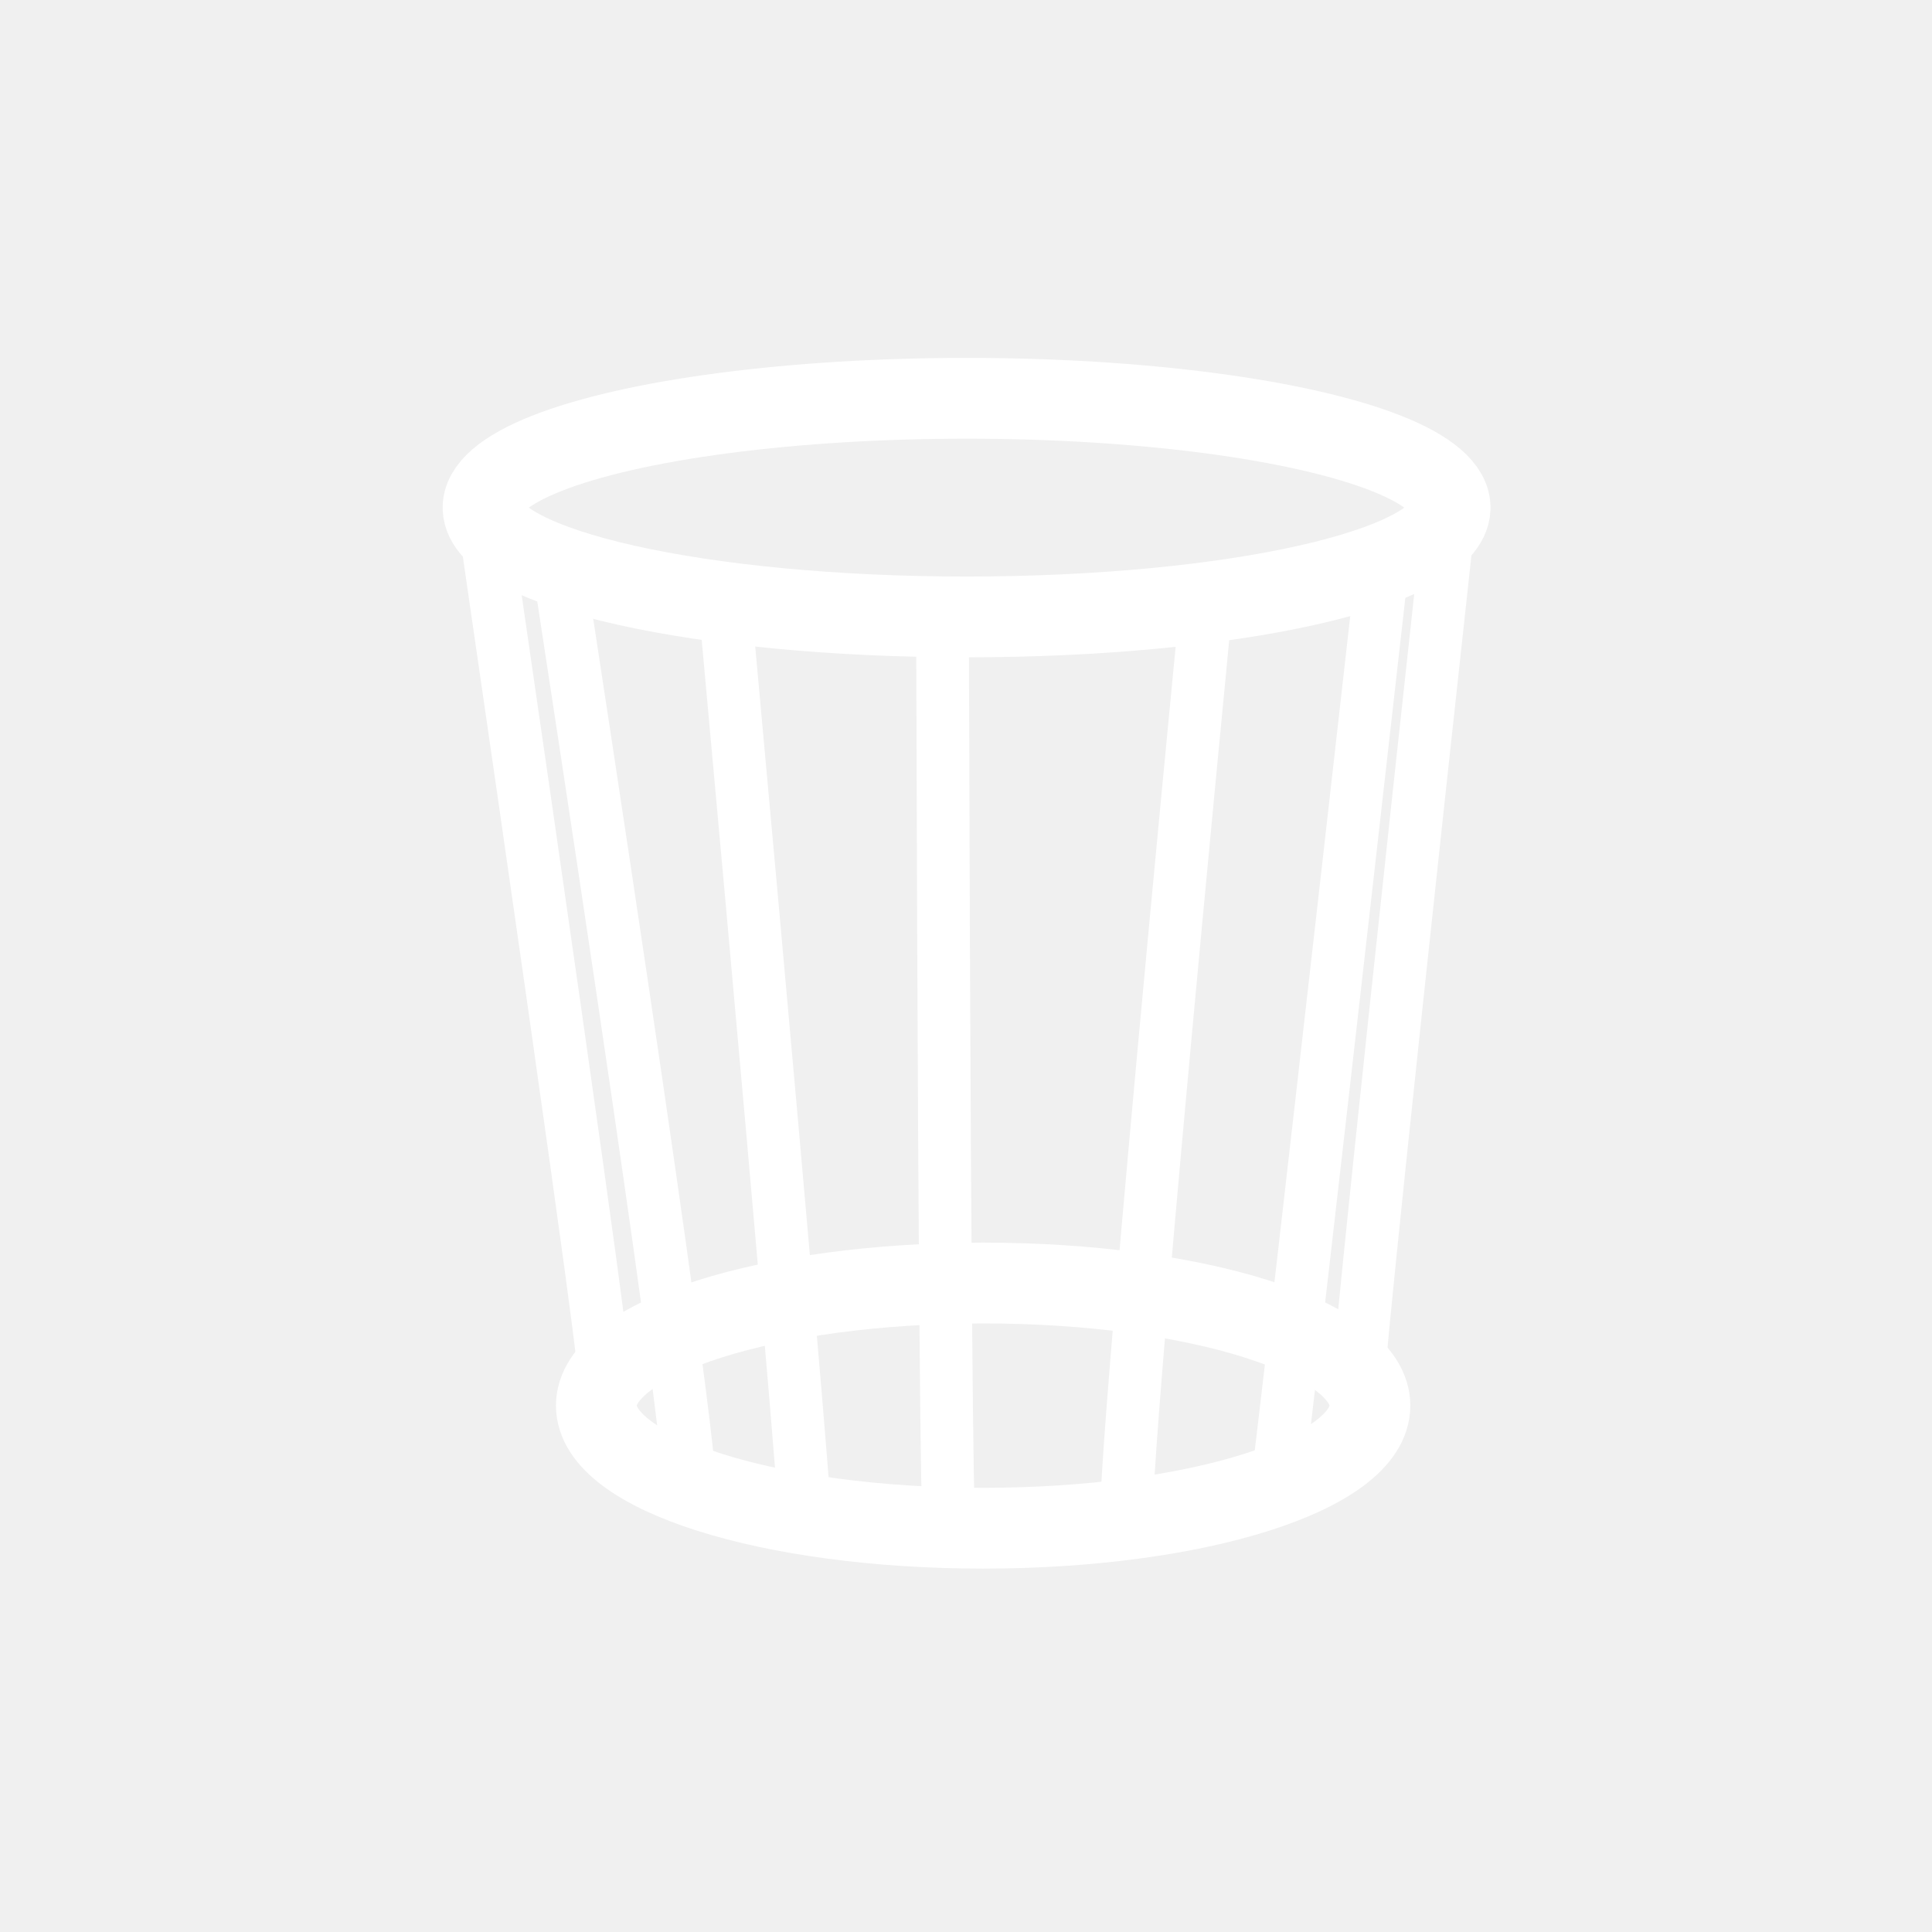
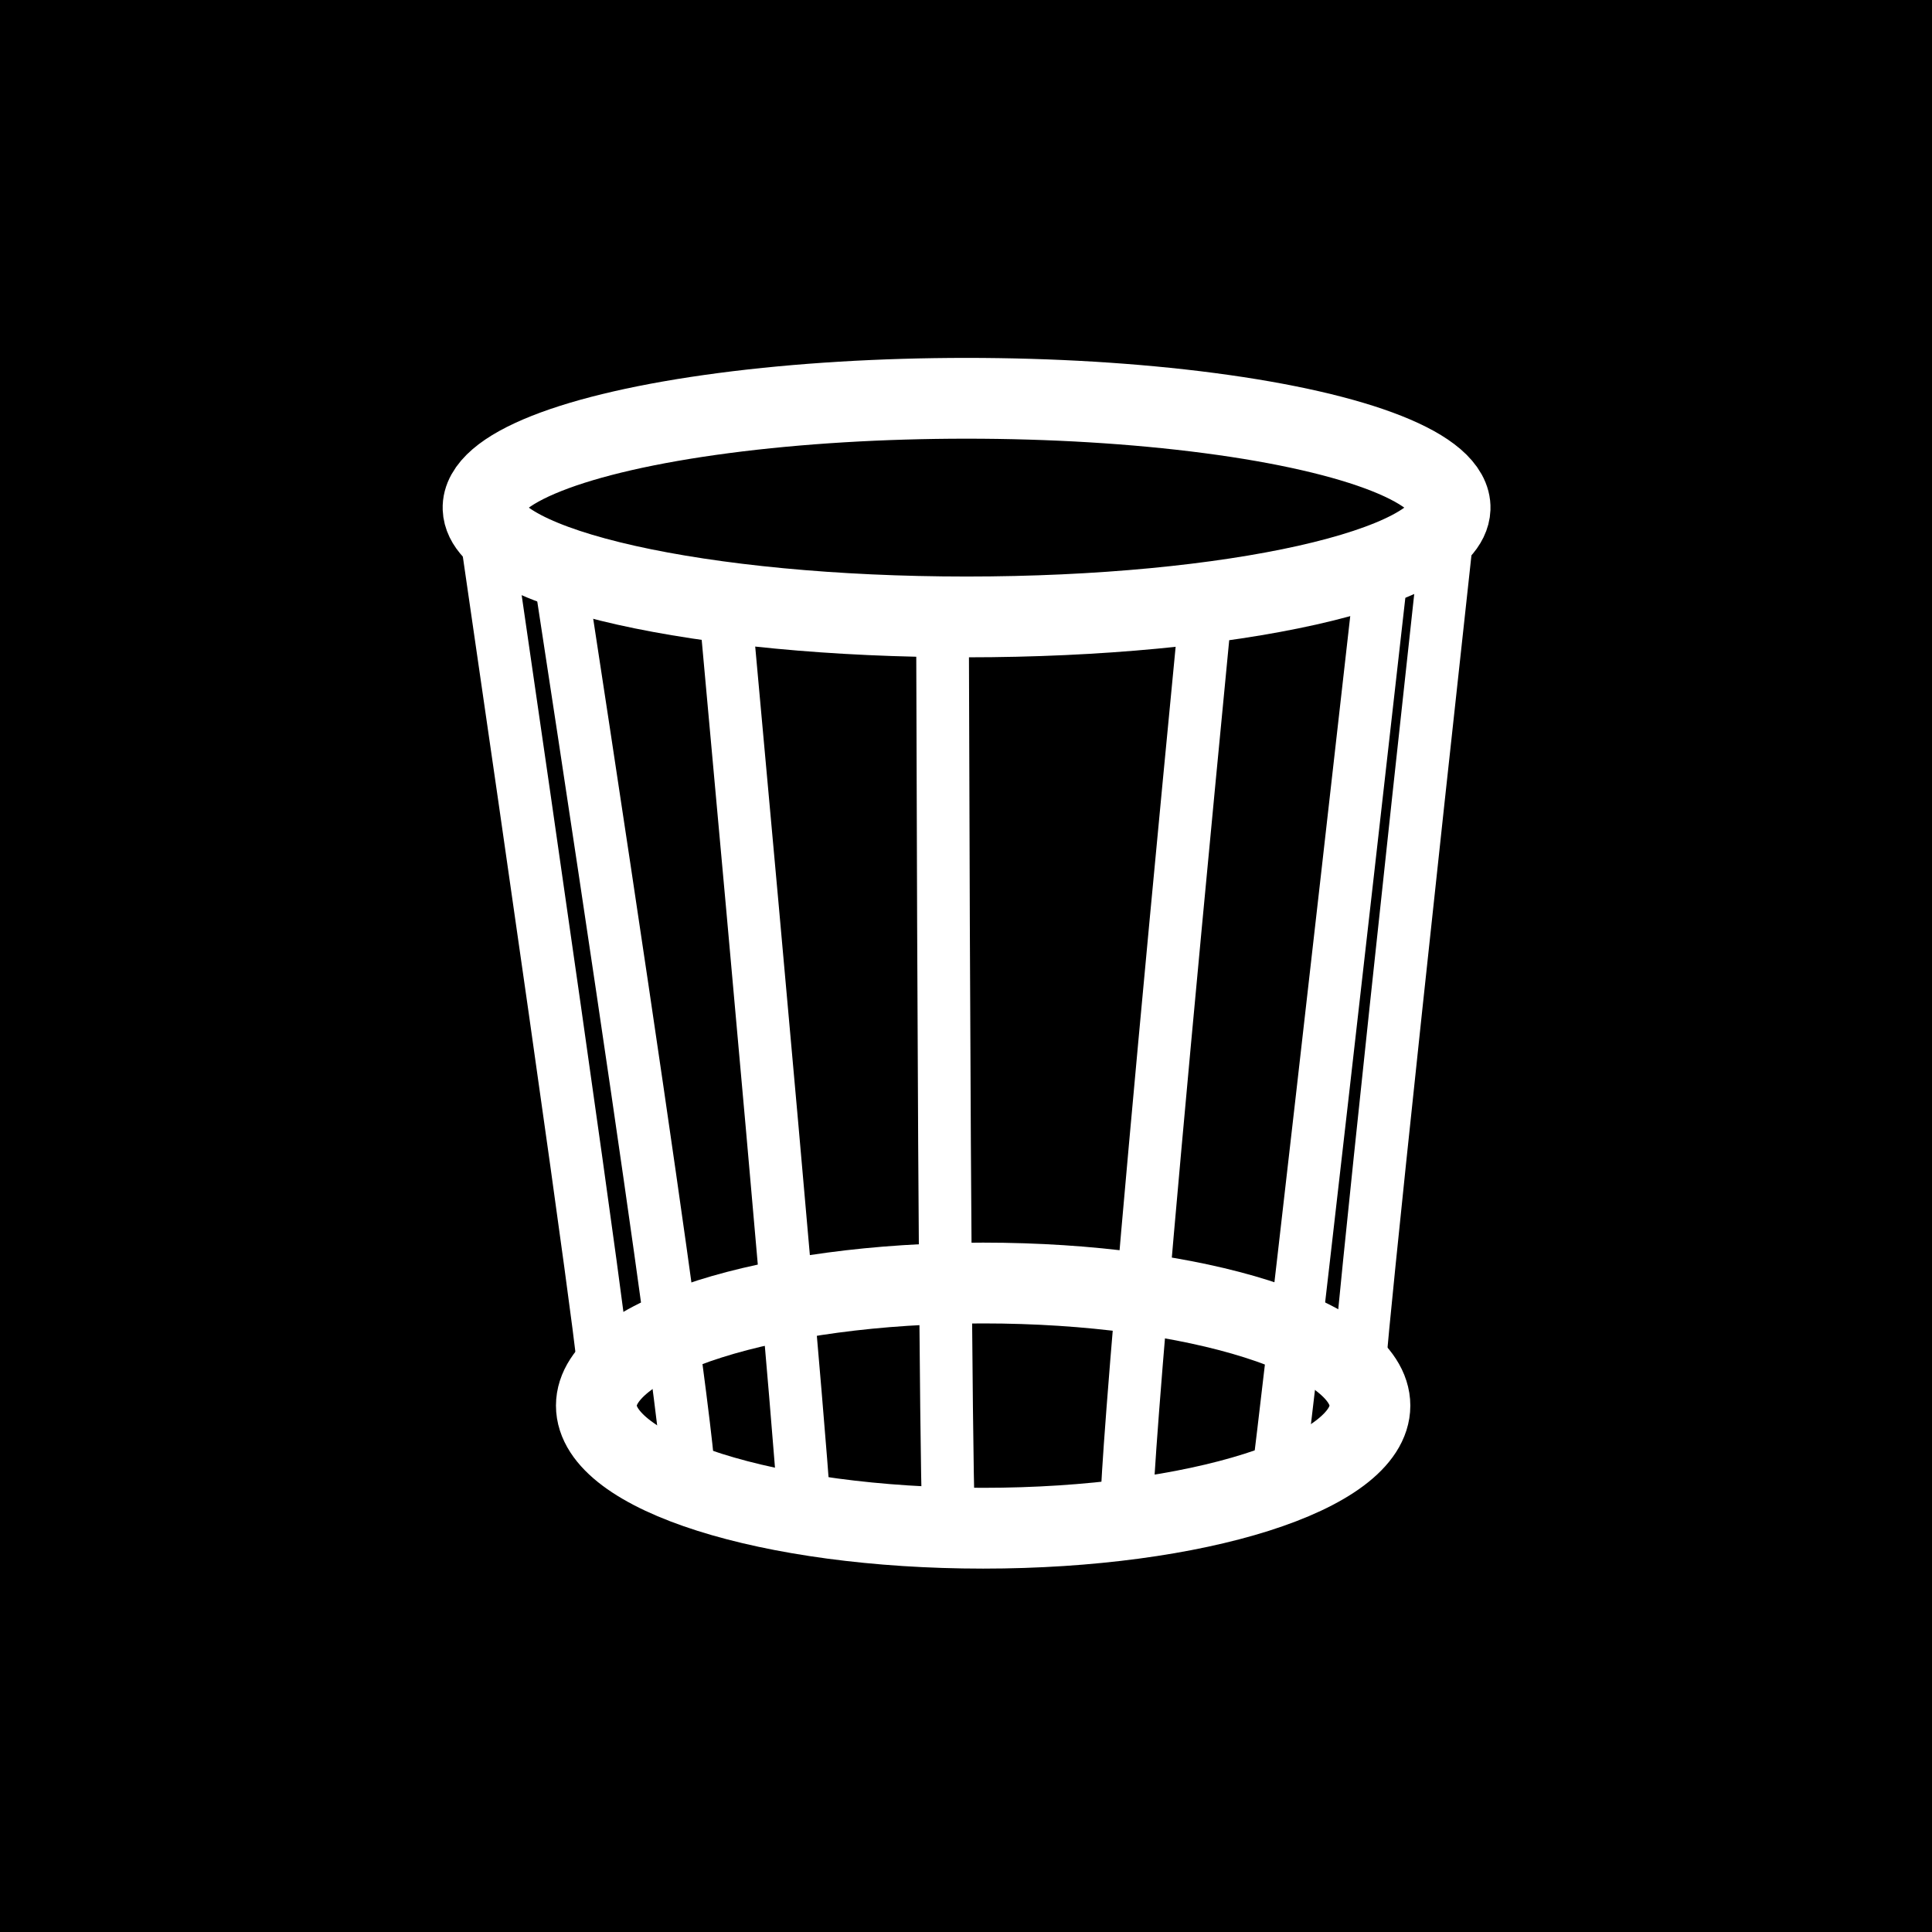
<svg xmlns="http://www.w3.org/2000/svg" version="1.0" width="55" height="55" id="svg2">
  <defs id="defs5" />
+   <rect width="55" height="55" x="0" y="0" id="rect3269" style="fill:#000000;fill-opacity:1;fill-rule:nonzero;stroke:none" />
  <path d="m 38.999,40.015 a 11.011,3.49 0 1 1 -22.022,0 11.011,3.49 0 1 1 22.022,0 z" id="path2822" style="fill:none;stroke:#ffffff;stroke-width:2.3;stroke-linecap:round;stroke-miterlimit:4;stroke-opacity:1;stroke-dasharray:none" />
  <path d="m 13.755,14.612 c 3.567,24.49 3.43,24.354 3.43,24.354 l 0,0" id="path2820" style="fill:none;stroke:#ffffff;stroke-width:1.5;stroke-linecap:round;stroke-linejoin:miter;stroke-miterlimit:4;stroke-opacity:1;stroke-dasharray:none" />
  <path d="m 41.245,14.793 c -2.625,24.016 -2.558,24.314 -2.558,24.314" id="path2820-4" style="fill:none;stroke:#ffffff;stroke-width:1.5;stroke-linecap:round;stroke-linejoin:miter;stroke-miterlimit:4;stroke-opacity:1;stroke-dasharray:none" />
  <path d="m 15.952,16.457 c 3.837,25.031 3.656,25.622 3.656,25.622" id="path3620" style="fill:none;stroke:#ffffff;stroke-width:1.5;stroke-linecap:round;stroke-linejoin:miter;stroke-miterlimit:4;stroke-opacity:1;stroke-dasharray:none" />
  <path d="m 39.329,16.34 c -2.903,25.706 -2.961,25.806 -2.961,25.806" id="path3622" style="fill:none;stroke:#ffffff;stroke-width:1.5;stroke-linecap:round;stroke-linejoin:miter;stroke-miterlimit:4;stroke-opacity:1;stroke-dasharray:none" />
  <path d="m 20.661,17.47 c 2.288,25.031 2.245,25.623 2.245,25.623" id="path3624" style="fill:none;stroke:#ffffff;stroke-width:1.5;stroke-linecap:round;stroke-linejoin:miter;stroke-miterlimit:4;stroke-opacity:1;stroke-dasharray:none" />
  <path d="M 34.281,17.792 C 31.791,43.567 32.084,43.134 32.084,43.134" id="path3626" style="fill:none;stroke:#ffffff;stroke-width:1.5;stroke-linecap:round;stroke-linejoin:miter;stroke-miterlimit:4;stroke-opacity:1;stroke-dasharray:none" />
  <path d="m 26.832,18.01 c 0.067,24.963 0.18,25.397 0.18,25.397" id="path3628" style="fill:none;stroke:#ffffff;stroke-width:1.5;stroke-linecap:round;stroke-linejoin:miter;stroke-miterlimit:4;stroke-opacity:1;stroke-dasharray:none" />
  <path d="m 41.281,14.477 a 13.765,3.112 0 0 1 -27.529,0 13.765,3.112 0 1 1 27.529,0 z" id="path2818" style="fill:none;stroke:#ffffff;stroke-width:2.3;stroke-linecap:square;stroke-miterlimit:4;stroke-opacity:1;stroke-dasharray:none" />
</svg>
